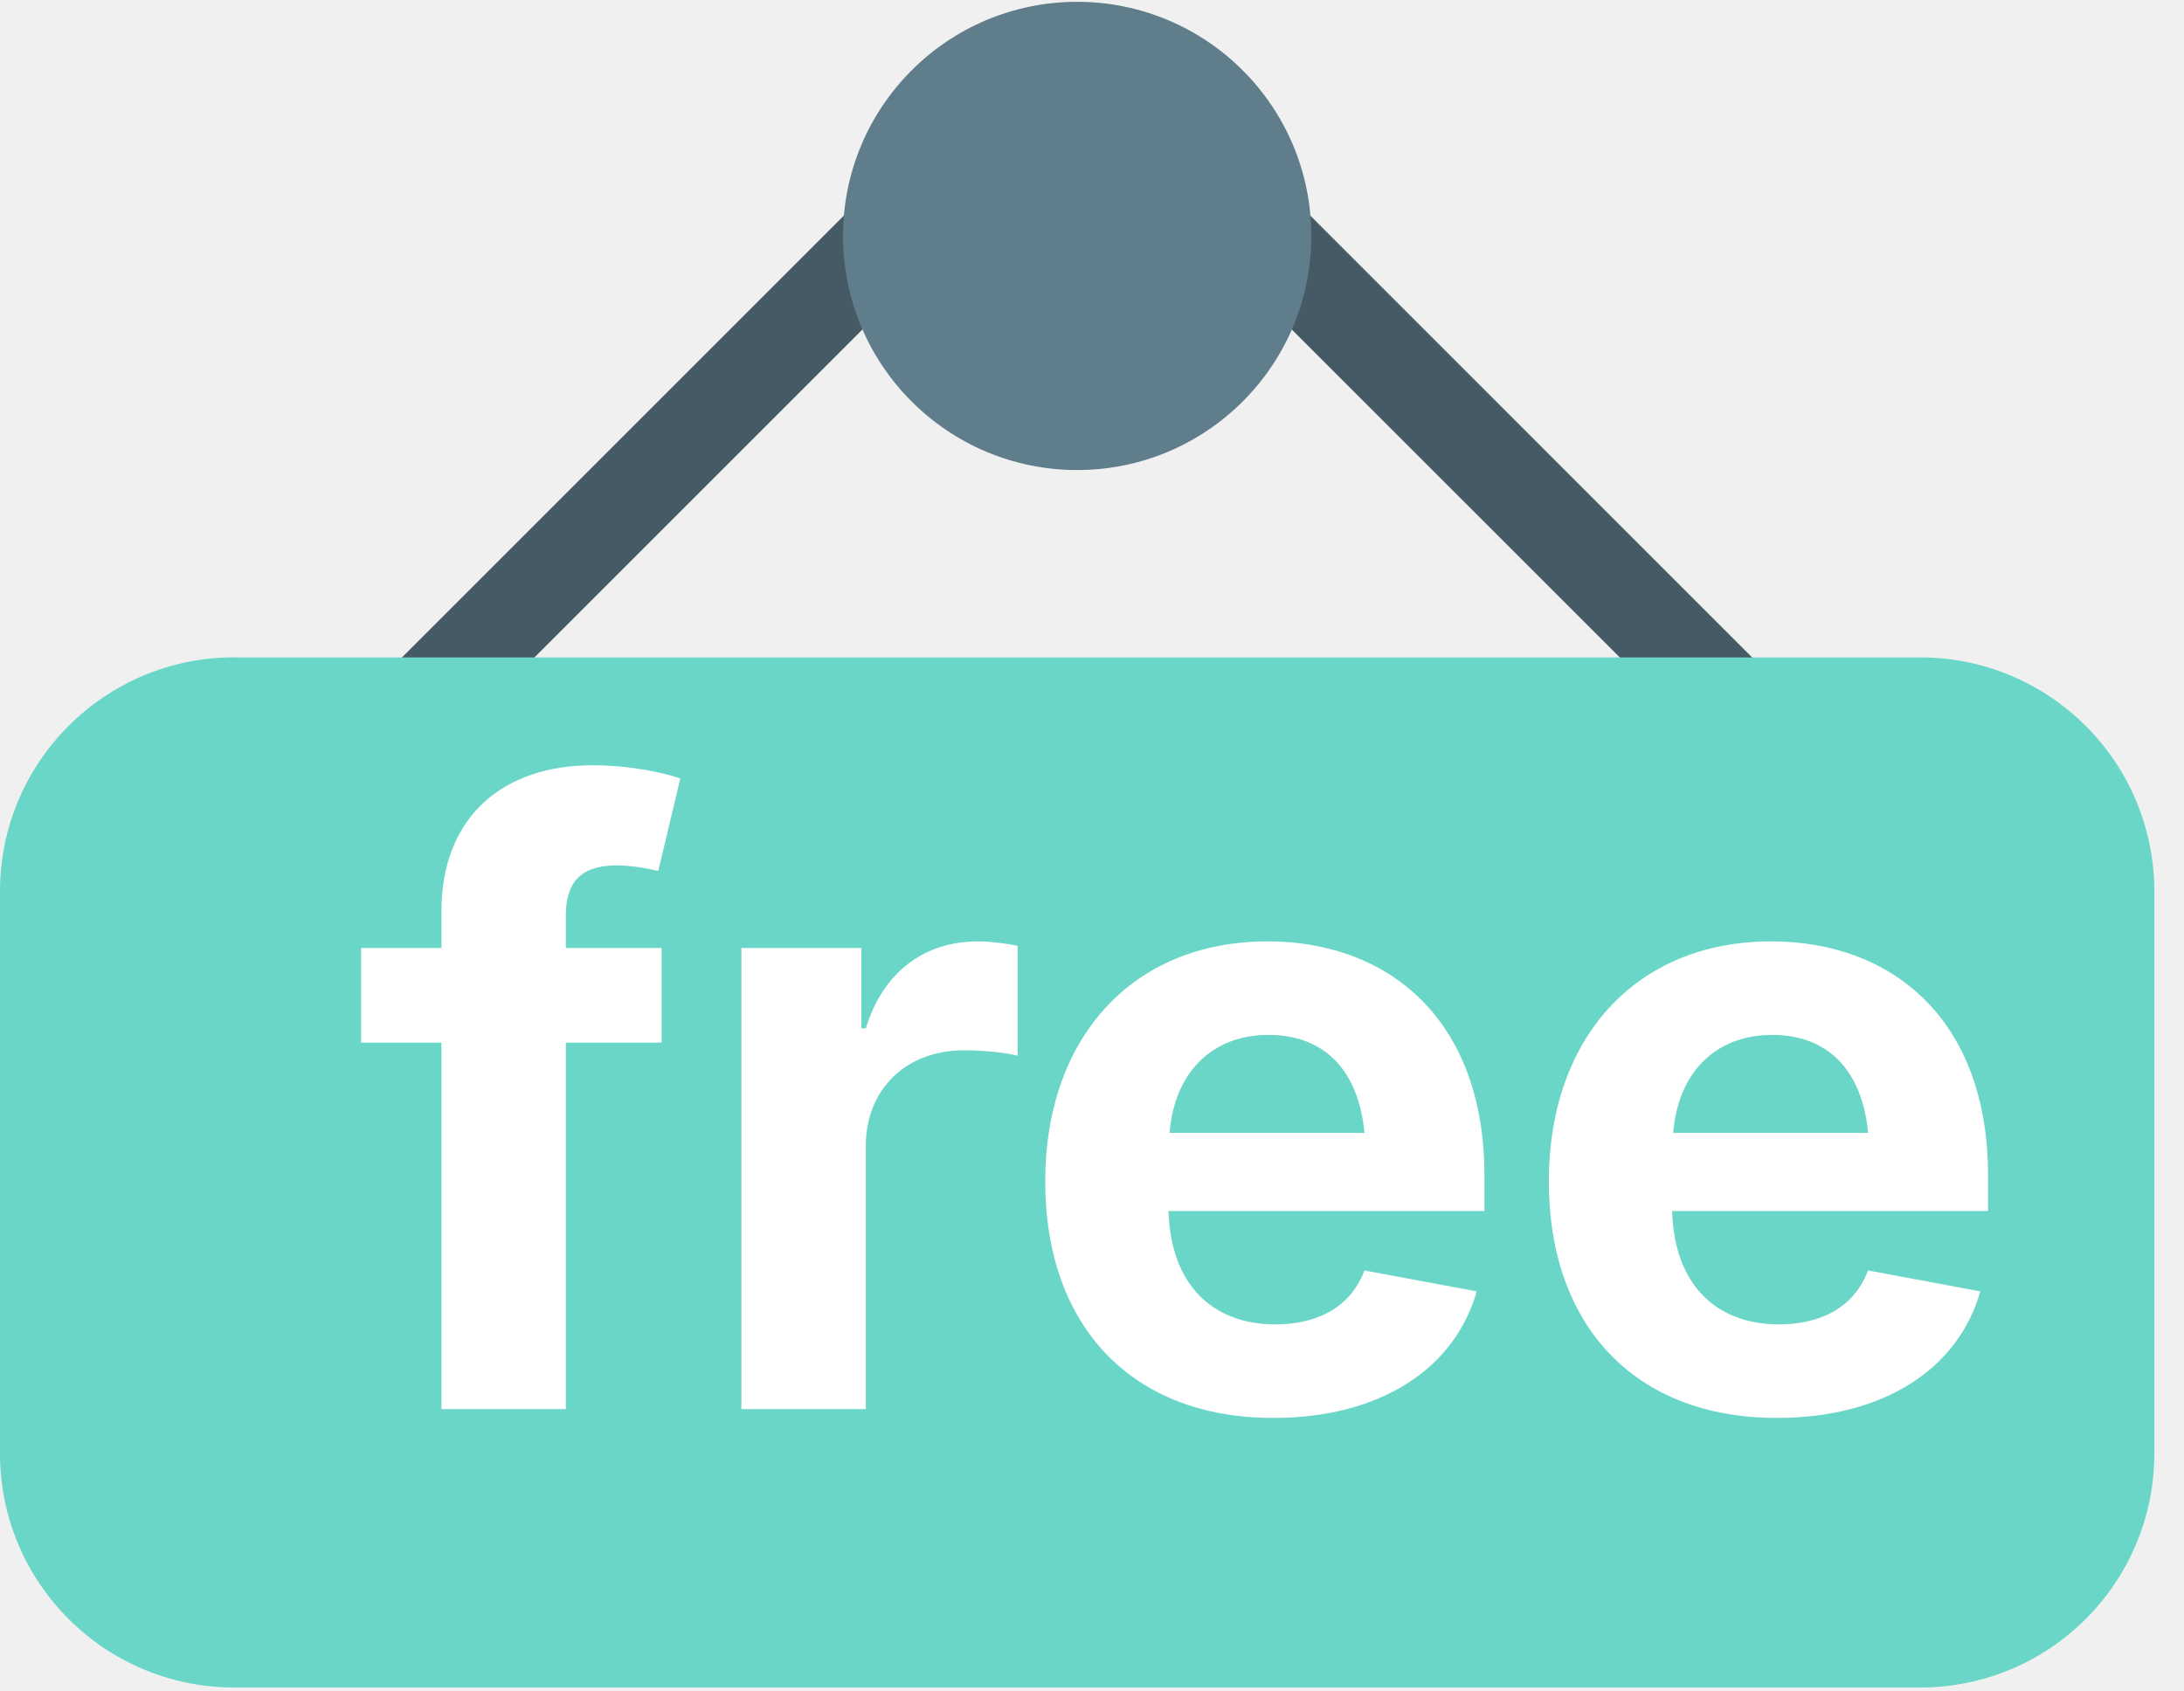
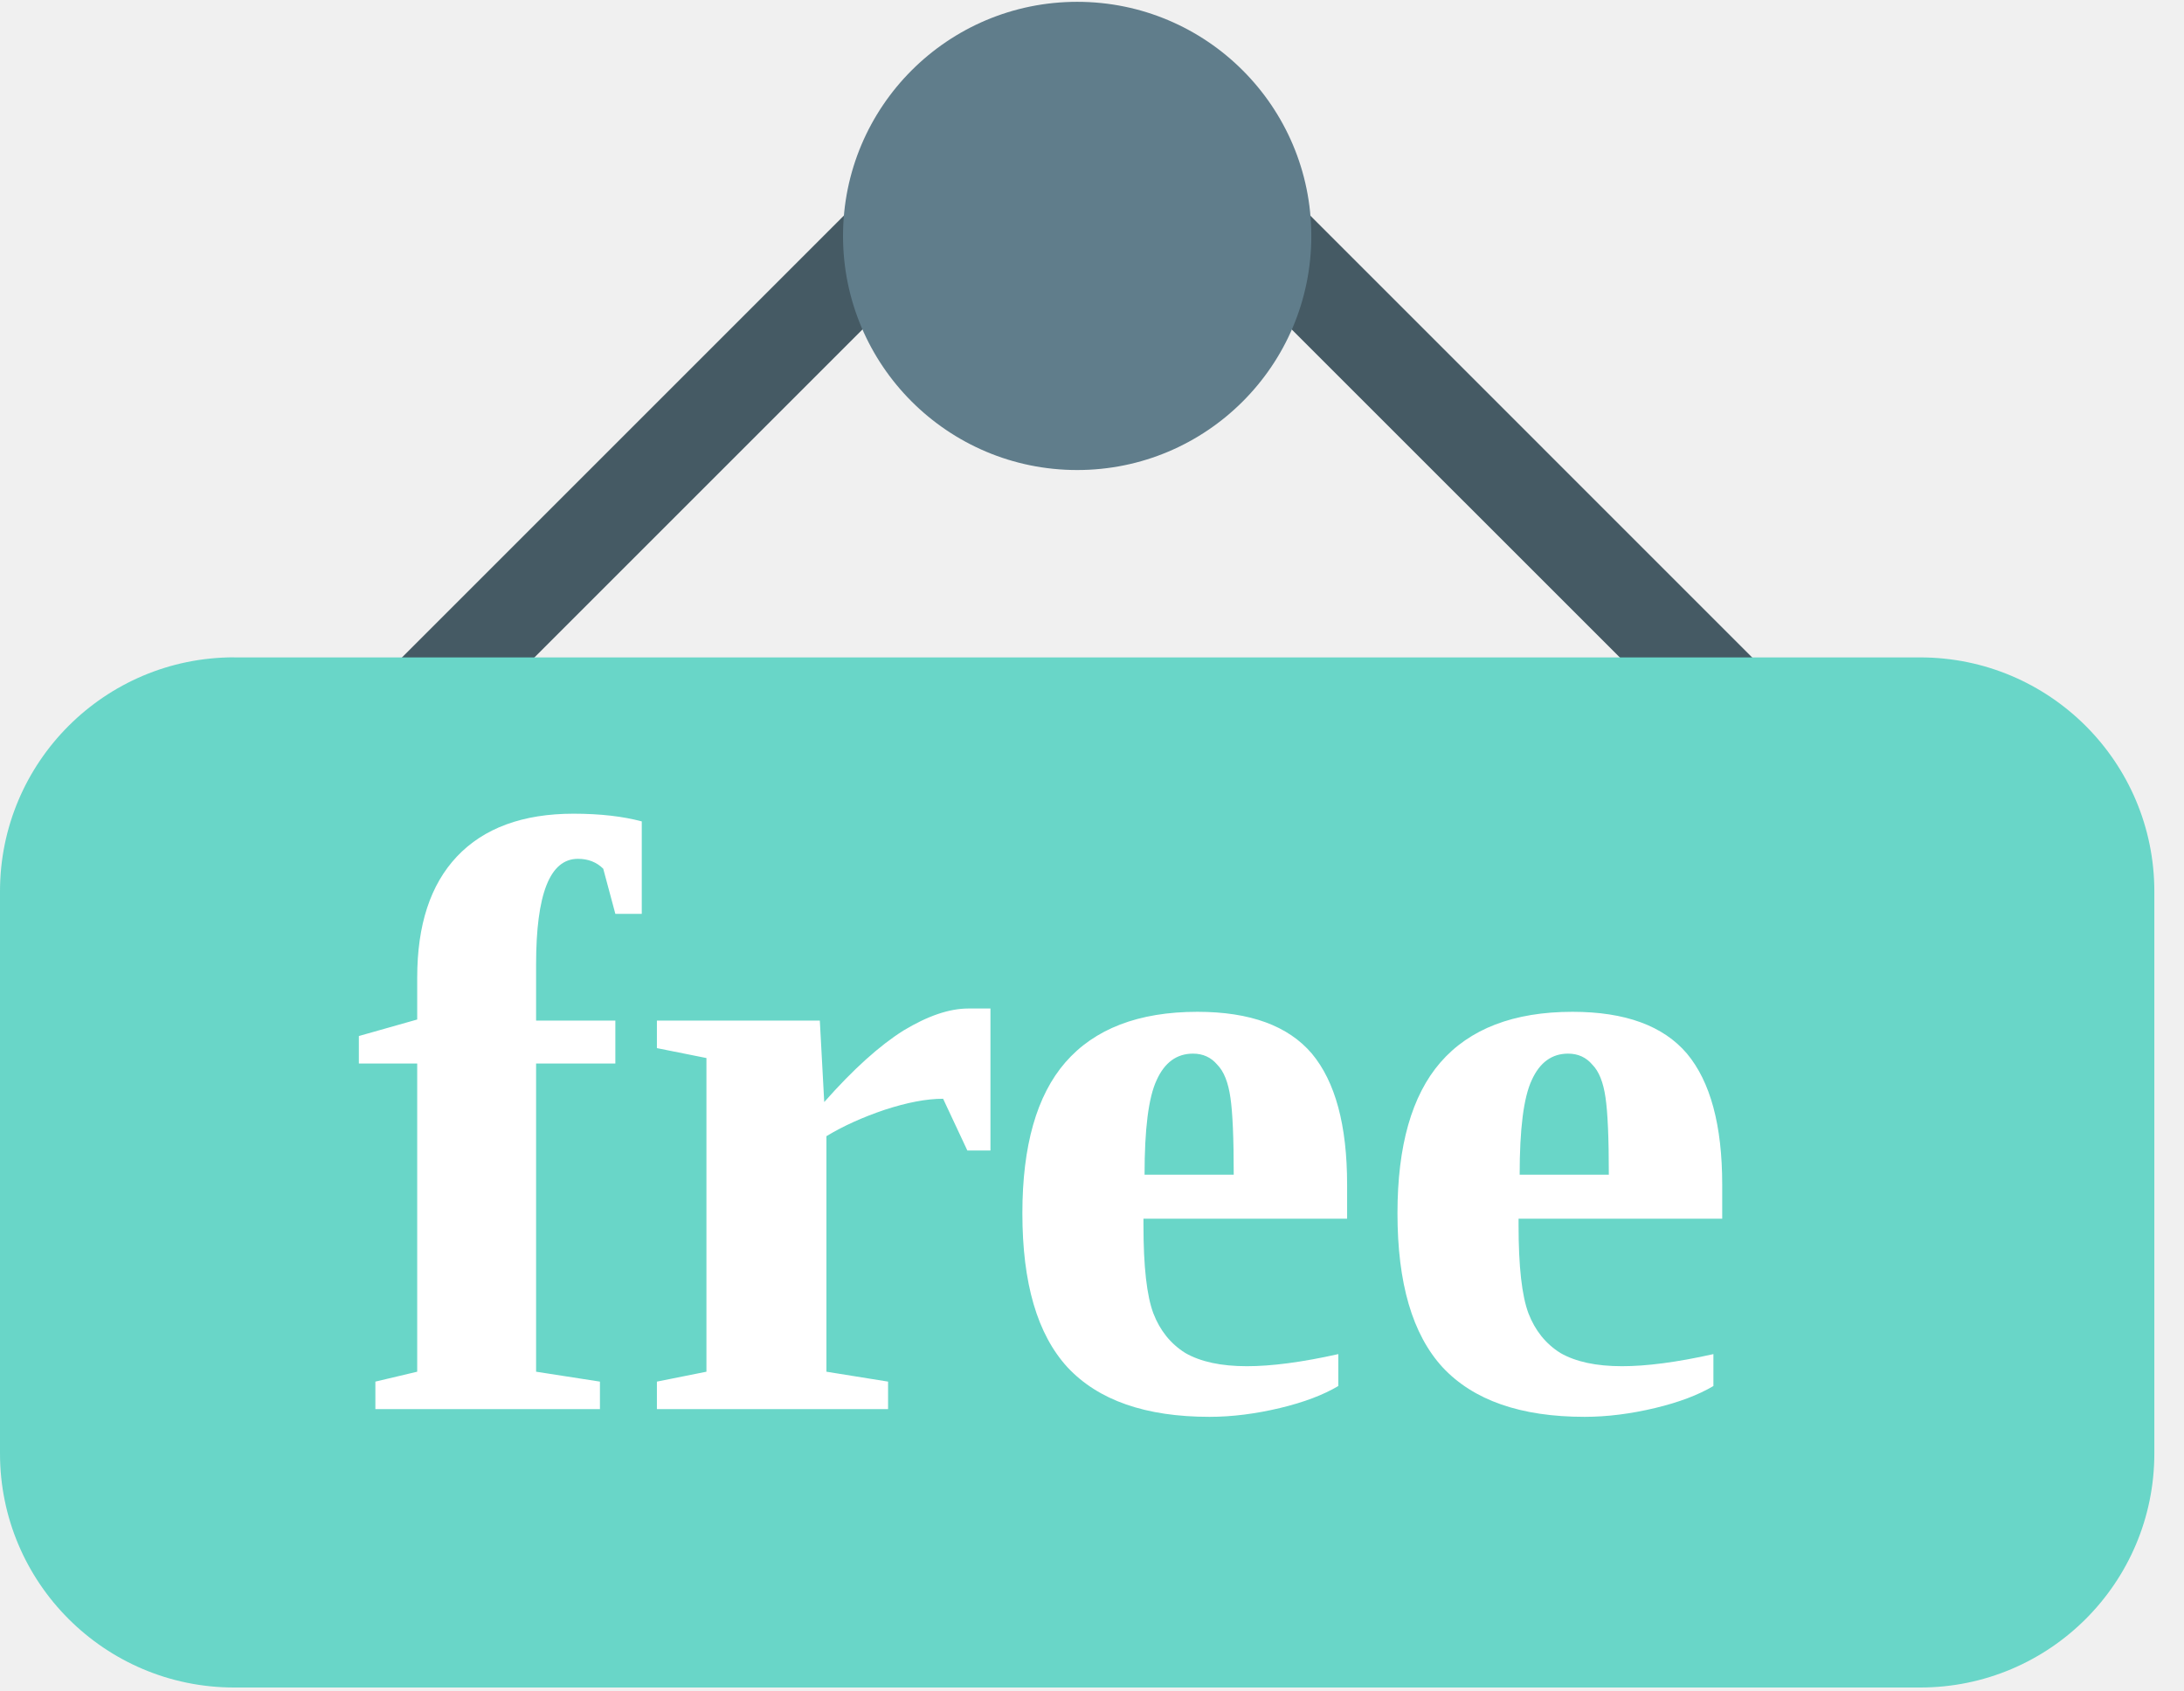
<svg xmlns="http://www.w3.org/2000/svg" width="31" height="24" viewBox="0 0 31 24">
  <g fill="none" fill-rule="evenodd">
    <g>
      <g>
        <g>
          <g>
            <g fill="#455A64" fill-rule="nonzero">
              <path d="M.686 7.977c-.368 0-.666-.296-.666-.663 0-.177.07-.347.195-.472L6.863.194c.264-.255.684-.248.94.016.248.258.248.666 0 .924L1.155 7.782c-.125.125-.293.195-.47.195zM19.299 7.977c-.176 0-.346-.07-.47-.194L12.18 1.135c-.255-.264-.248-.684.016-.94.258-.248.666-.248.924 0l6.647 6.648c.26.26.259.681-.001.94-.124.124-.293.194-.468.194z" transform="translate(-35, -429) translate(29, 389) translate(1, 36.00483) translate(5, 4) translate(5.297352, 2.679837)" />
            </g>
            <path fill="#69D6C8" fill-rule="nonzero" d="M3.324 9.328h23.931c1.836 0 3.324 1.488 3.324 3.323v7.978c0 1.835-1.488 3.323-3.324 3.323H3.324C1.488 23.952 0 22.464 0 20.63V12.65c0-1.835 1.488-3.323 3.324-3.323z" transform="translate(-35, -429) translate(29, 389) translate(1, 36.00483) translate(5, 4)" />
-             <text fill="#FFF" font-family="SFProDisplay-Bold, SF Pro Display" font-size="12" font-weight="bold" transform="translate(-35, -429) translate(29, 389) translate(1, 36.00483) translate(5, 4)">
+             <text fill="#FFF" font-size="12" font-weight="bold" transform="translate(-35, -429) translate(29, 389) translate(1, 36.00483) translate(5, 4)">
              <tspan x="5" y="20">free</tspan>
            </text>
            <path fill="#607D8B" fill-rule="nonzero" d="M15.29 6.668c-1.836 0-3.324-1.488-3.324-3.323 0-1.836 1.488-3.324 3.324-3.324 1.835 0 3.323 1.488 3.323 3.324 0 1.835-1.488 3.323-3.323 3.323z" transform="translate(-35, -429) translate(29, 389) translate(1, 36.00483) translate(5, 4)" />
          </g>
        </g>
      </g>
    </g>
  </g>
</svg>
